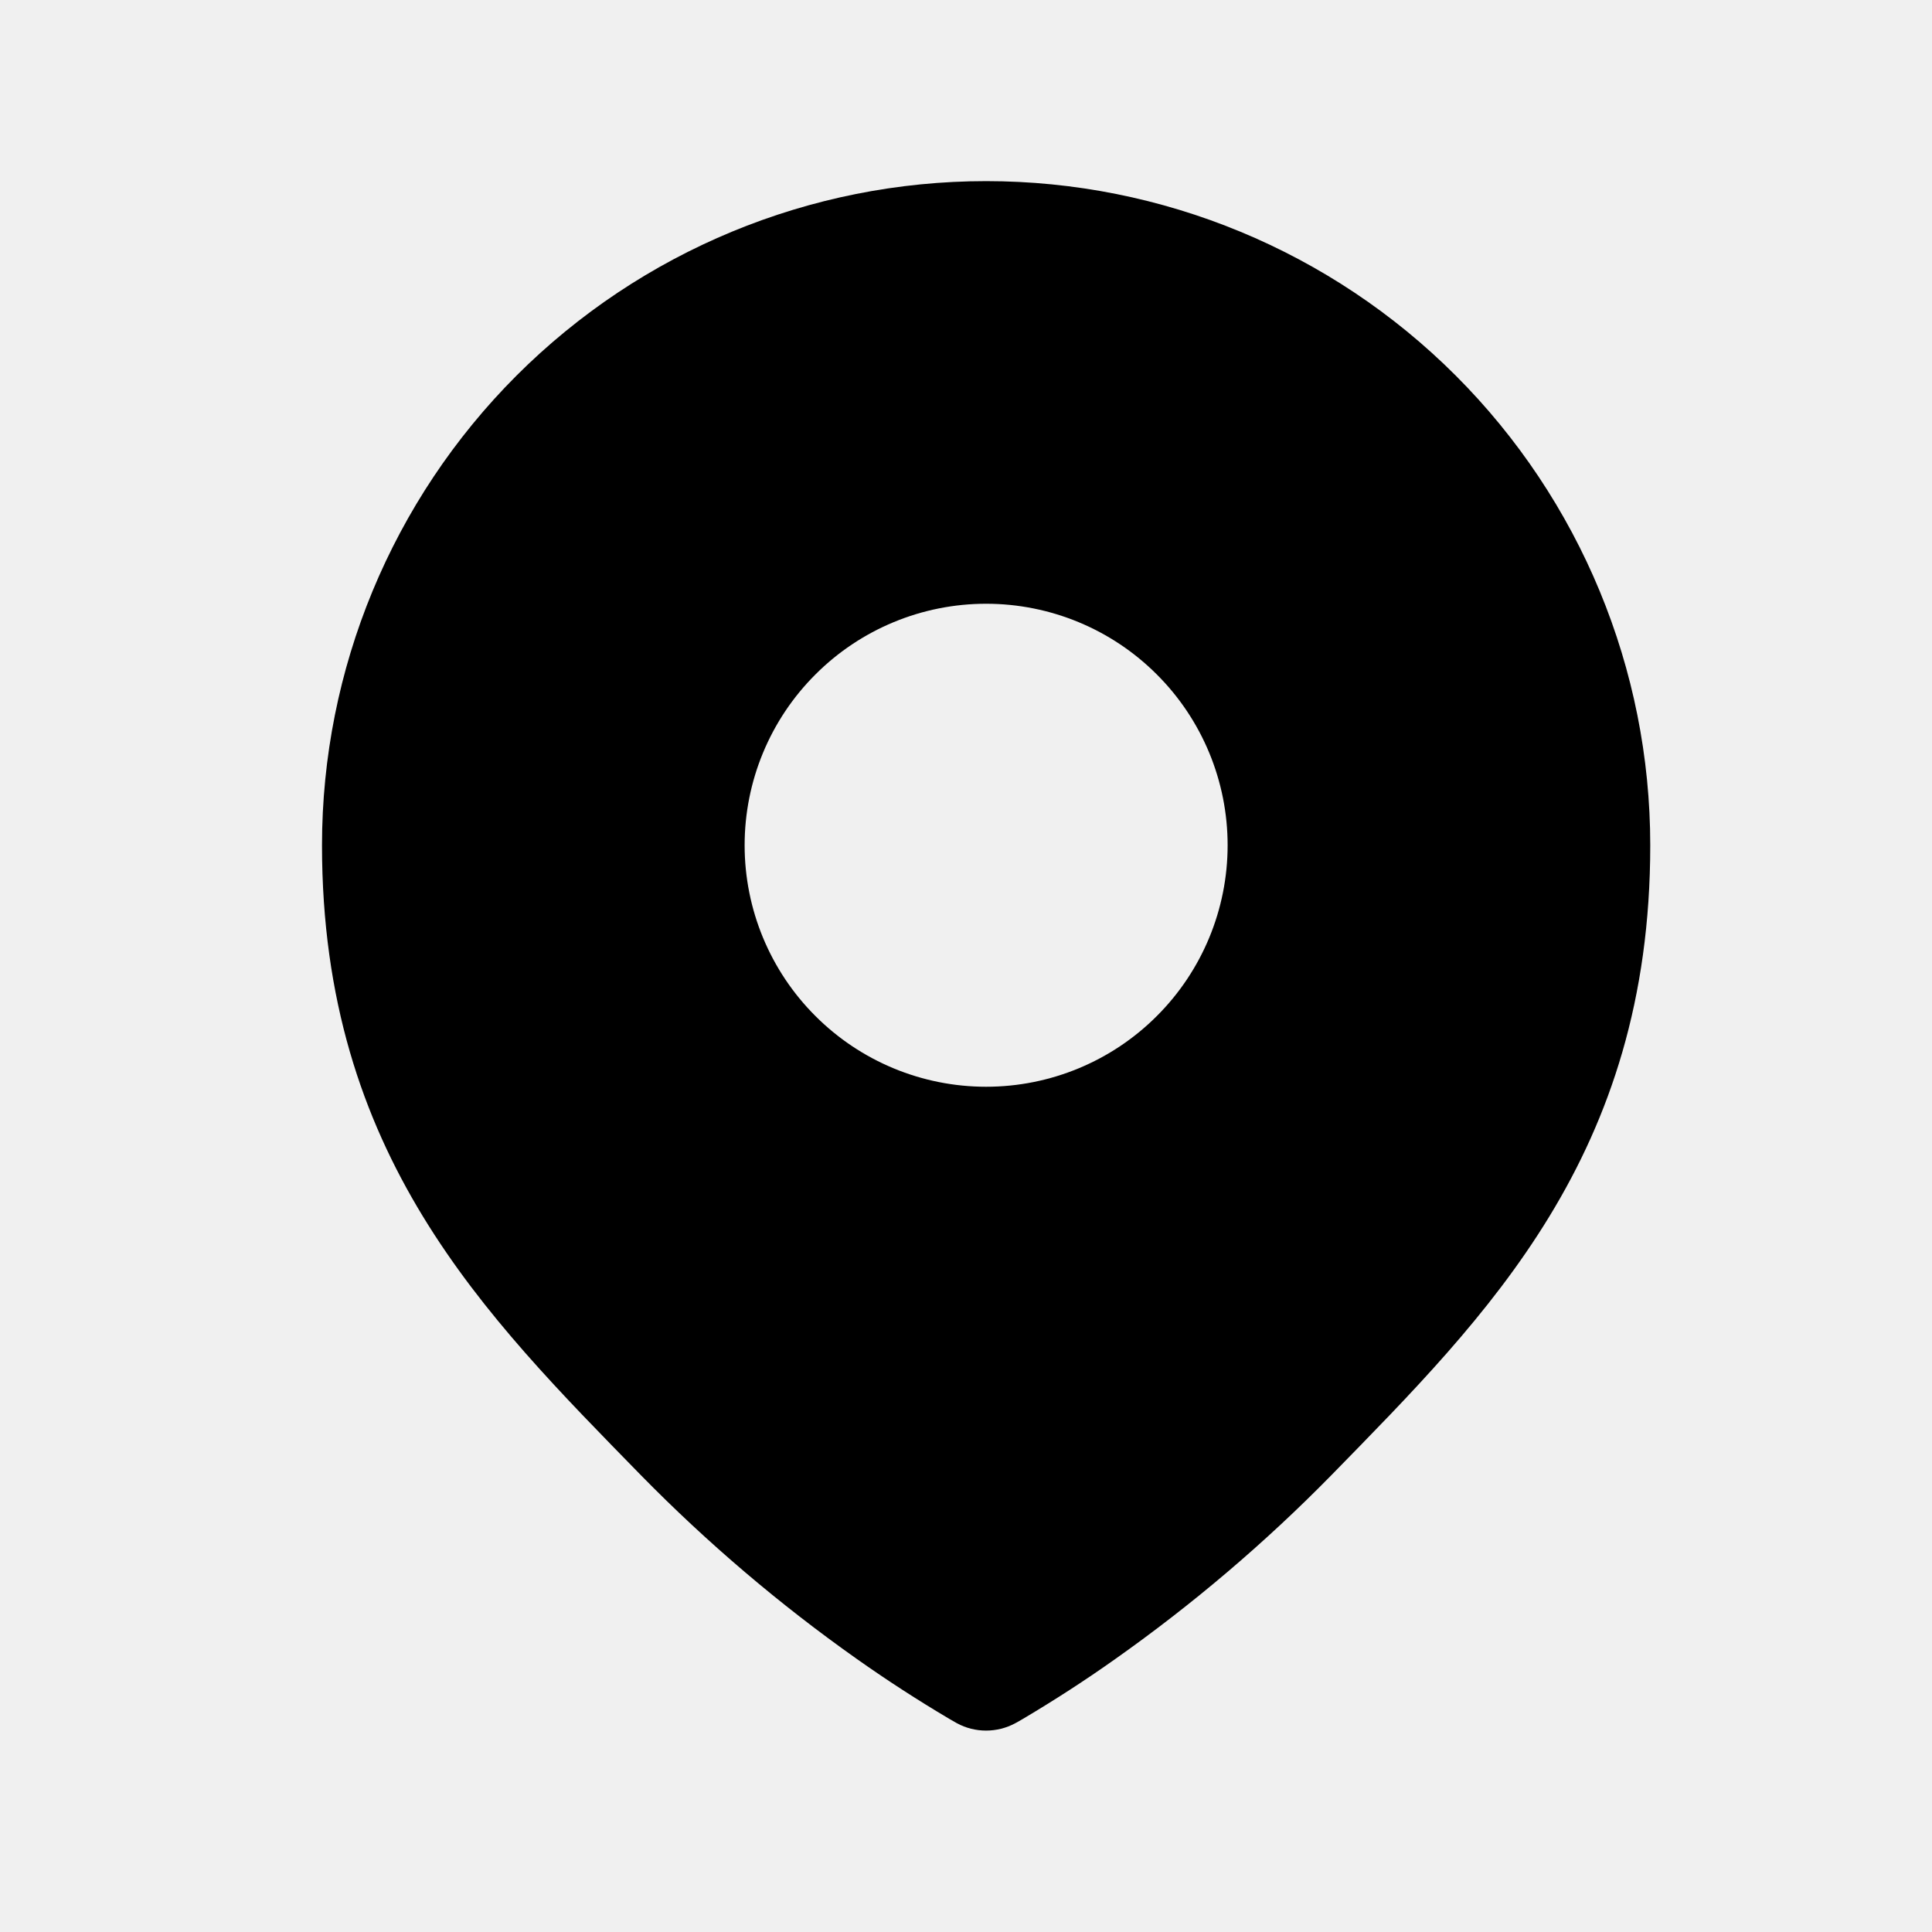
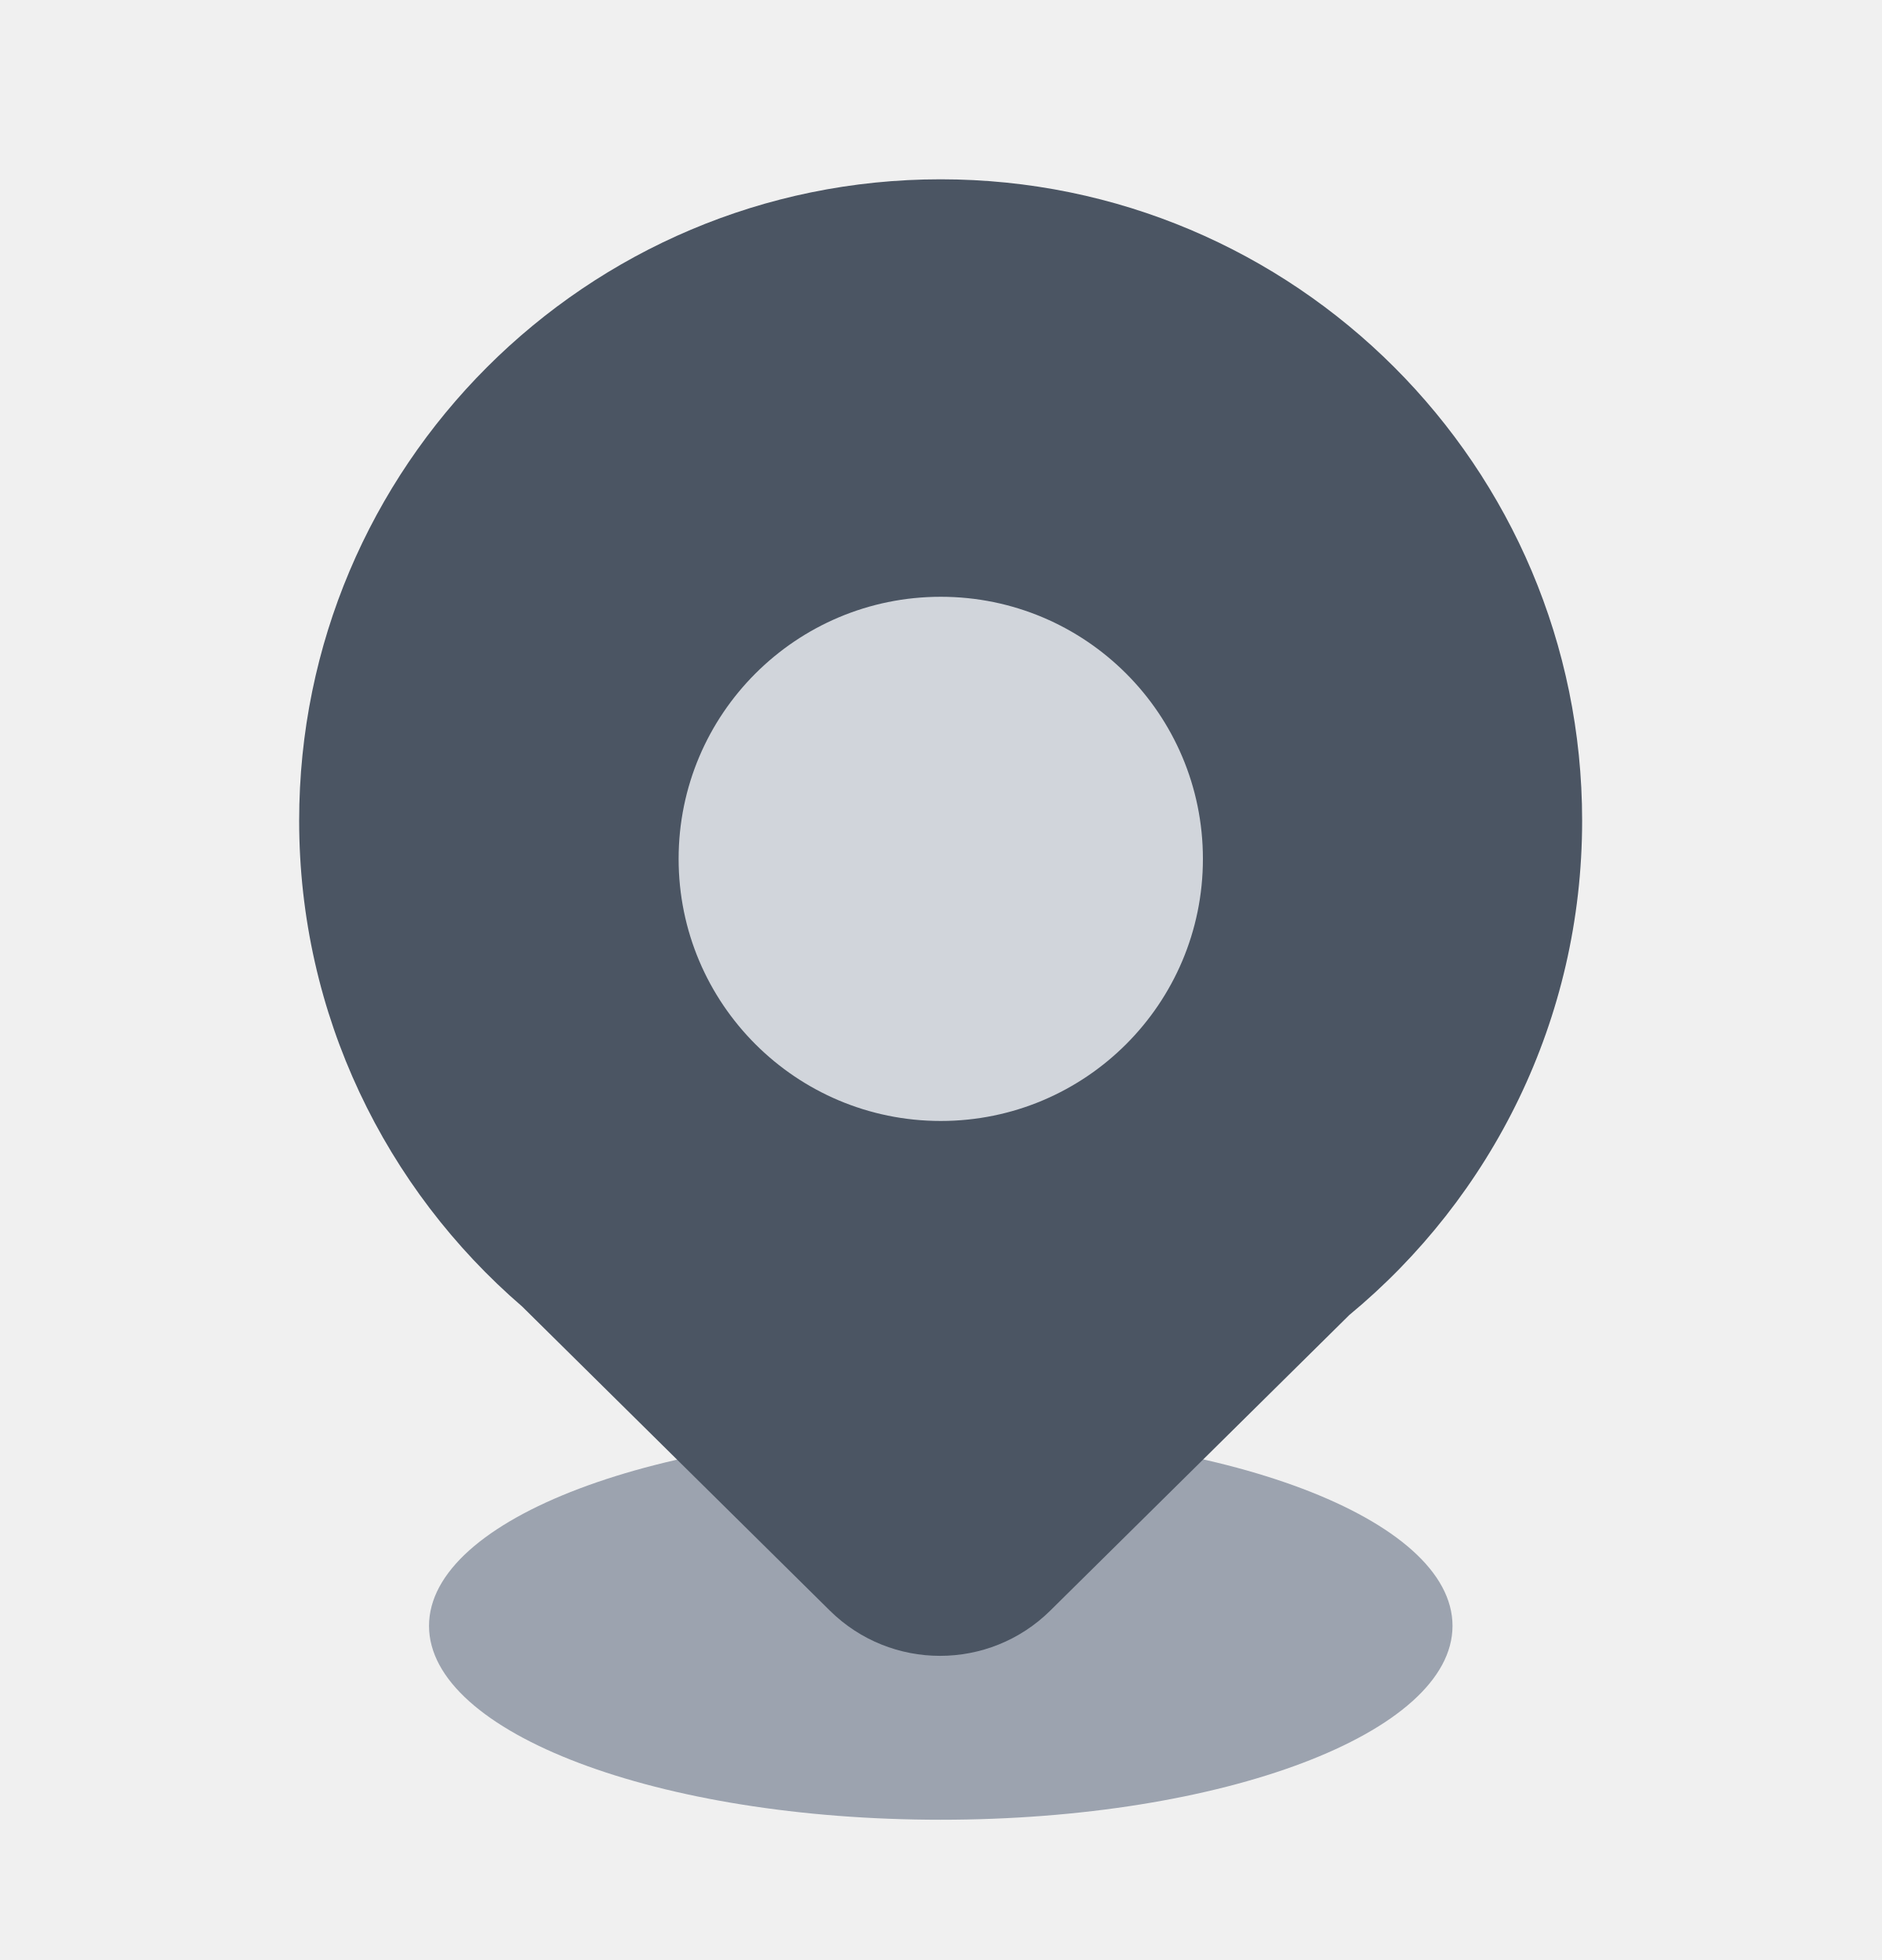
- <svg xmlns="http://www.w3.org/2000/svg" width="24" height="24" viewBox="0 0 24 24" fill="none">
-   <path fill-rule="evenodd" clip-rule="evenodd" d="M11.79 21.351L11.86 21.391L11.888 21.407C11.999 21.467 12.123 21.498 12.249 21.498C12.376 21.498 12.5 21.467 12.611 21.407L12.639 21.392L12.71 21.351C13.101 21.119 13.483 20.872 13.854 20.609C14.815 19.93 15.713 19.167 16.537 18.327C18.481 16.337 20.5 14.347 20.5 10.5C20.5 8.312 19.631 6.214 18.084 4.666C16.537 3.119 14.438 2.25 12.25 2.25C10.062 2.25 7.964 3.119 6.416 4.666C4.869 6.214 4 8.312 4 10.5C4 14.346 6.02 16.337 7.963 18.327C8.787 19.167 9.684 19.93 10.645 20.609C11.017 20.872 11.399 21.119 11.79 21.351ZM12.25 13.5C13.046 13.5 13.809 13.184 14.371 12.621C14.934 12.059 15.25 11.296 15.25 10.5C15.25 9.704 14.934 8.941 14.371 8.379C13.809 7.816 13.046 7.5 12.25 7.5C11.454 7.5 10.691 7.816 10.129 8.379C9.566 8.941 9.25 9.704 9.25 10.5C9.25 11.296 9.566 12.059 10.129 12.621C10.691 13.184 11.454 13.5 12.25 13.5Z" fill="currentColor" />
+ <svg xmlns="http://www.w3.org/2000/svg" width="24" height="25" viewBox="0 0 24 25" fill="none">
+   <mask id="mask0_2177_546" style="mask-type:alpha" maskUnits="userSpaceOnUse" x="-1" y="0" width="25" height="25">
+     <rect x="-0.003" y="0.615" width="24" height="24" fill="white" />
+   </mask>
+   <g mask="url(#mask0_2177_546)">
+     <ellipse cx="11.997" cy="20.738" rx="6.526" ry="2.473" fill="#9CA3AF" />
+     <path d="M11.995 2.287C16.513 2.287 20.176 5.95 20.176 10.468C20.176 13.005 19.02 15.273 17.207 16.773L13.394 20.543C12.615 21.313 11.361 21.313 10.582 20.543L6.659 16.665C4.919 15.165 3.815 12.946 3.815 10.468C3.815 5.95 7.477 2.287 11.995 2.287Z" fill="#4B5563" />
+     <circle cx="11.997" cy="10.955" r="3.343" fill="#D1D5DB" />
+   </g>
</svg>
